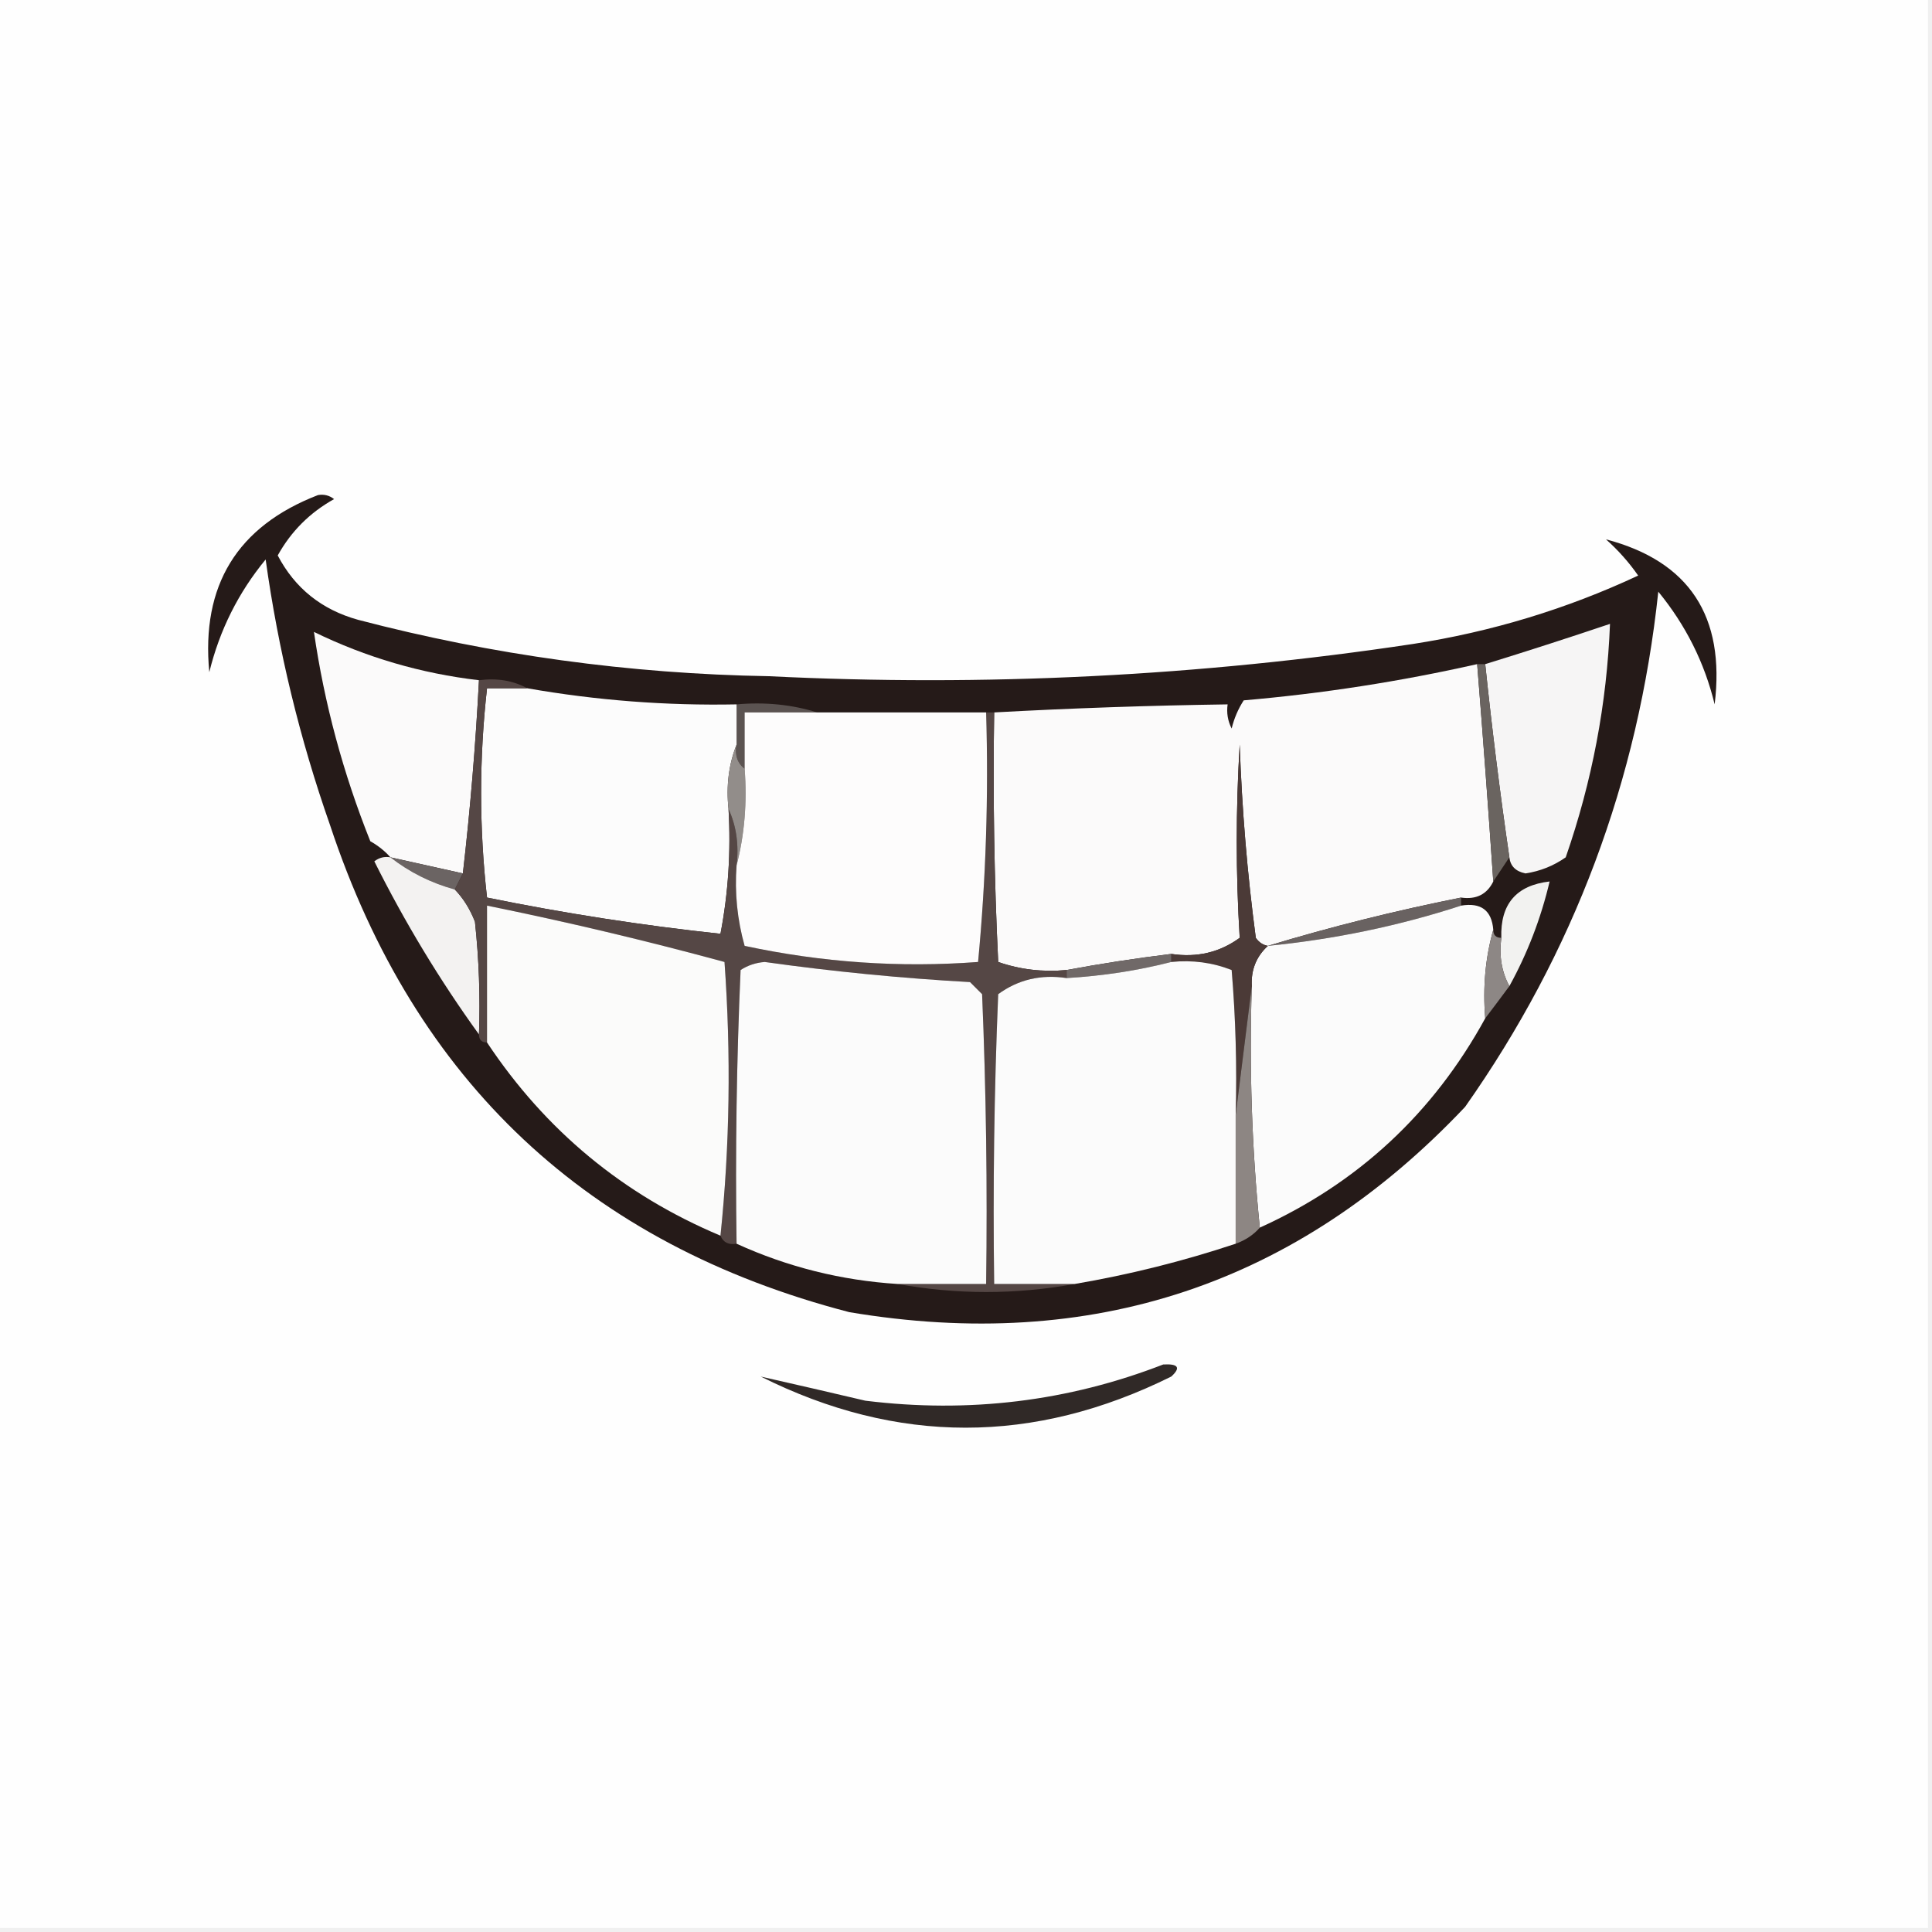
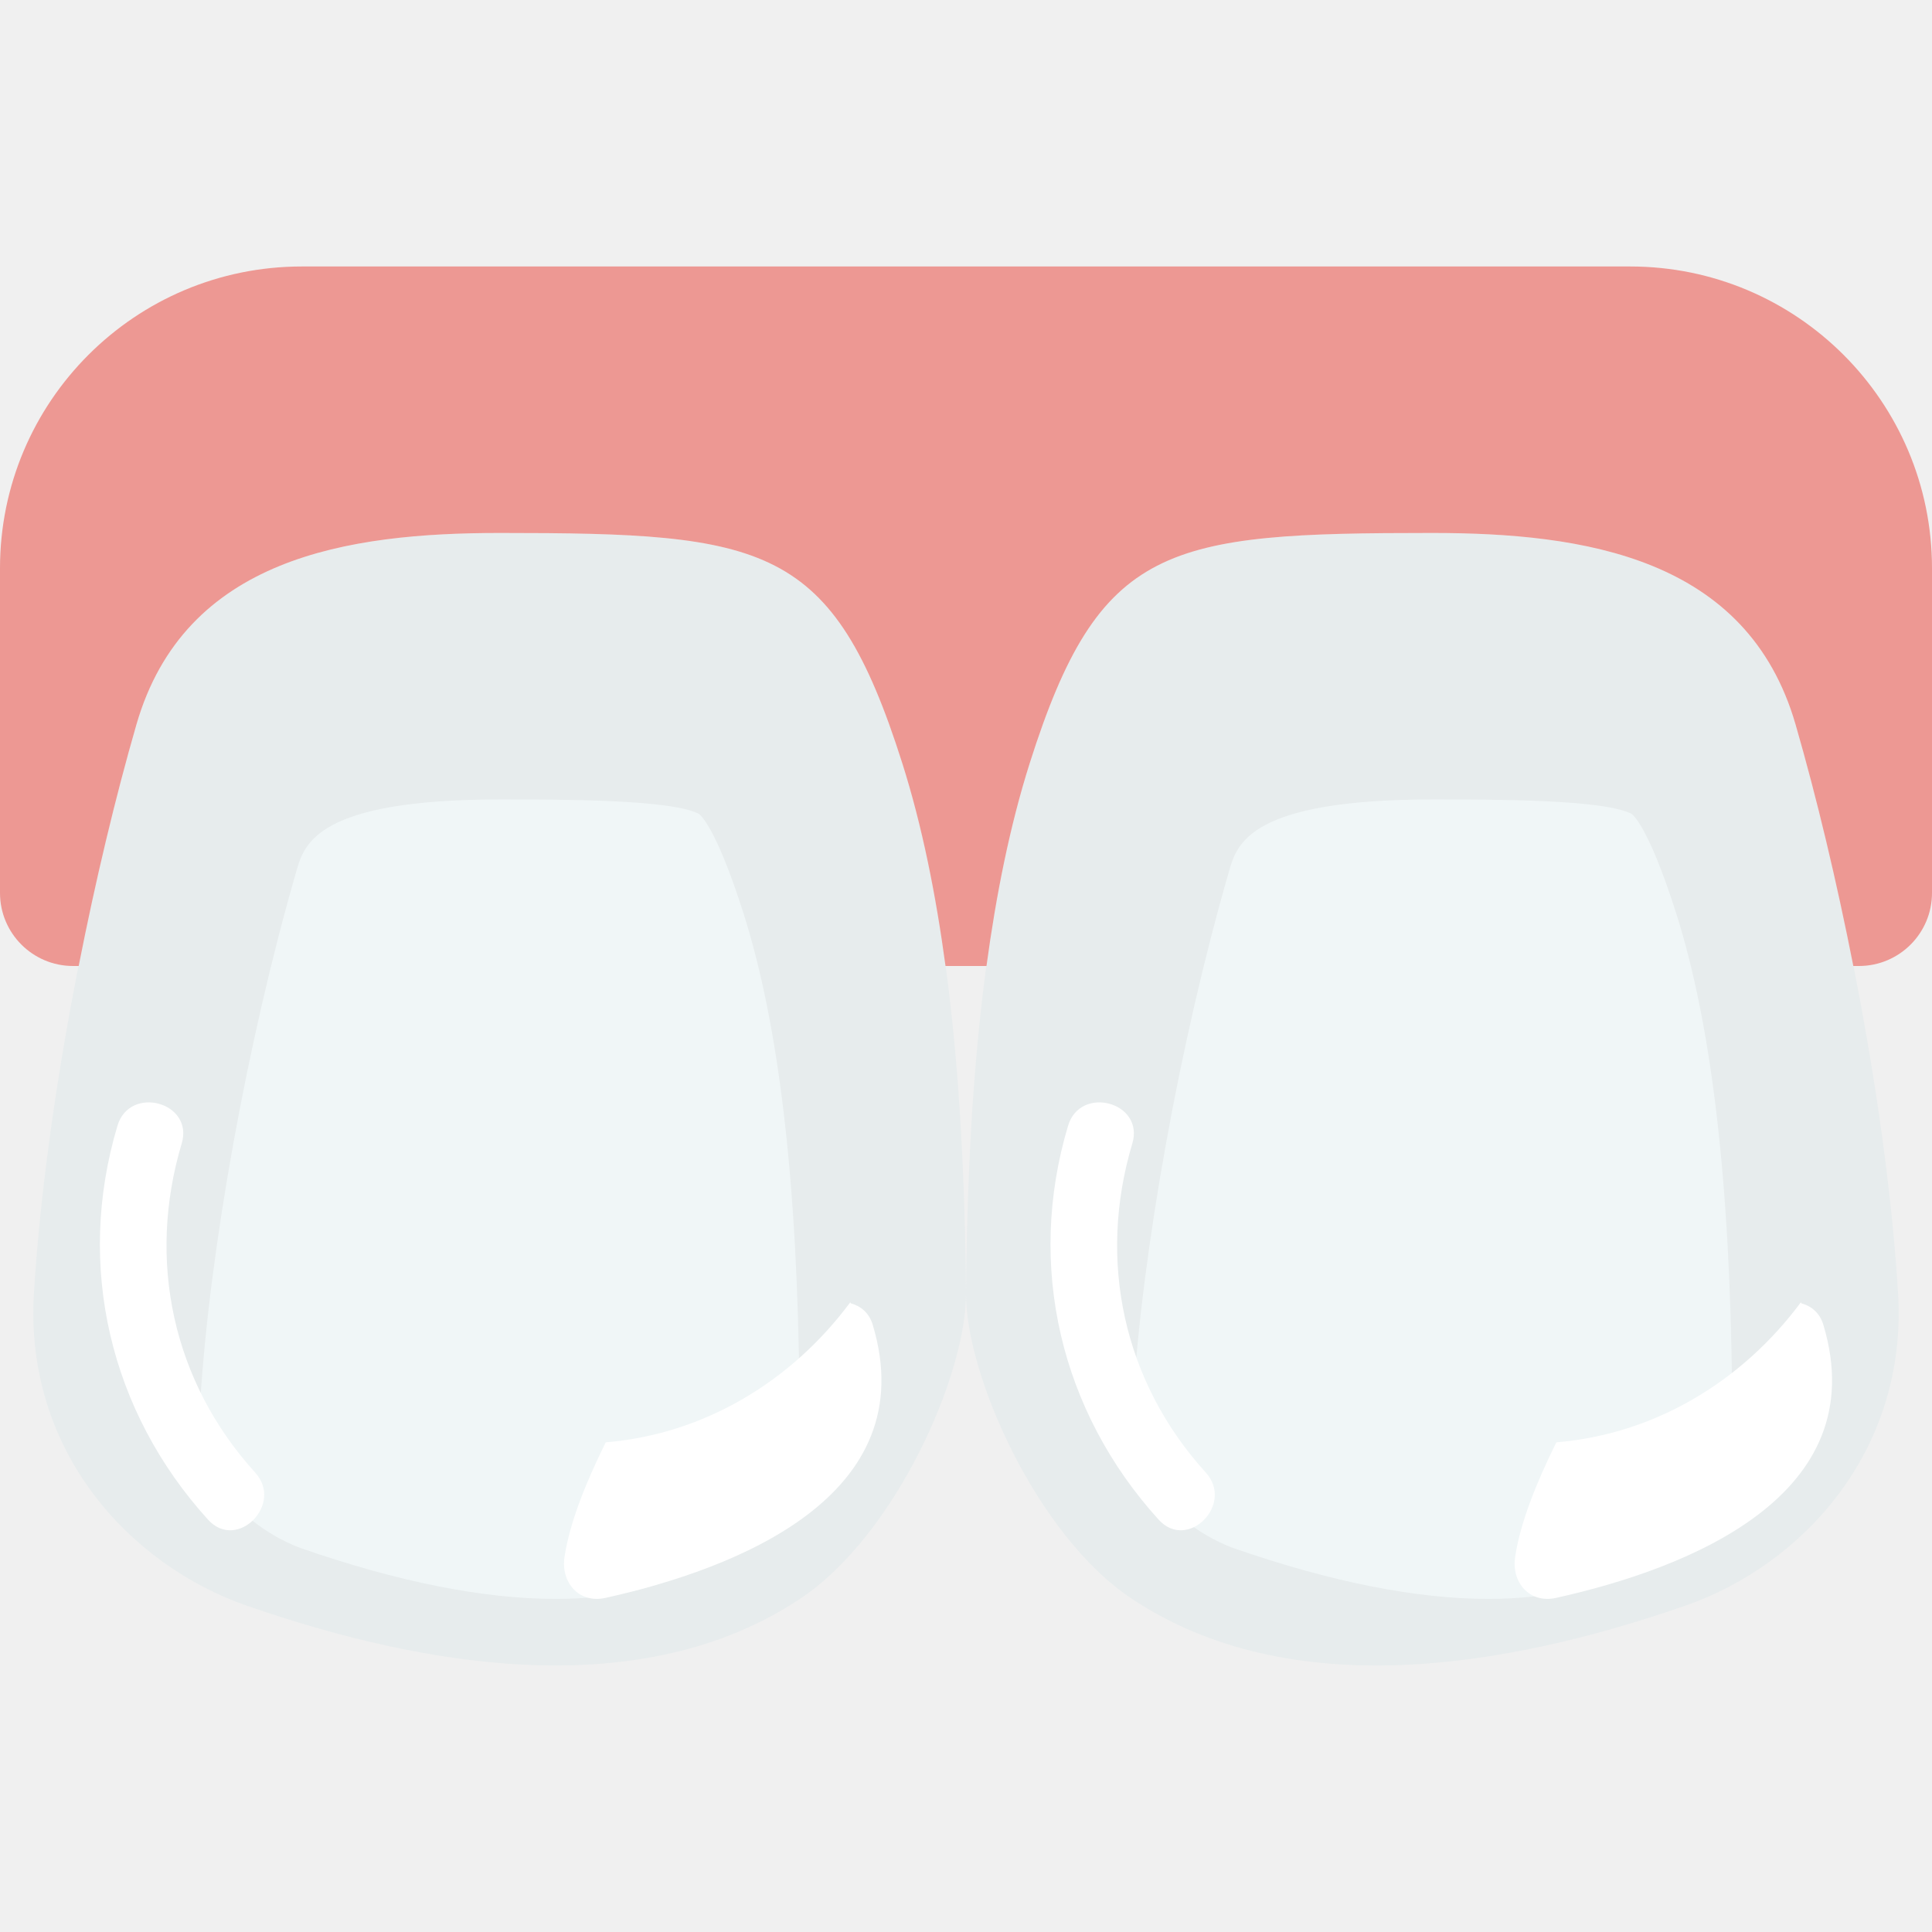
- <svg xmlns="http://www.w3.org/2000/svg" version="1.1" width="240px" height="240px" style="shape-rendering:geometricPrecision; text-rendering:geometricPrecision; image-rendering:optimizeQuality; fill-rule:evenodd; clip-rule:evenodd">
+ <svg xmlns="http://www.w3.org/2000/svg" height="800px" width="800px" version="1.1" id="Capa_1" viewBox="0 0 58 58" xml:space="preserve">
  <g>
-     <path style="opacity:1" fill="#fefefe" d="M -0.5,-0.5 C 79.5,-0.5 159.5,-0.5 239.5,-0.5C 239.5,79.5 239.5,159.5 239.5,239.5C 159.5,239.5 79.5,239.5 -0.5,239.5C -0.5,159.5 -0.5,79.5 -0.5,-0.5 Z" />
-   </g>
-   <g>
-     <path style="opacity:1" fill="#251a18" d="M 39.5,61.5 C 40.239,61.369 40.906,61.536 41.5,62C 38.487,63.679 36.154,66.013 34.5,69C 36.64,73.081 39.974,75.747 44.5,77C 61.202,81.371 78.202,83.704 95.5,84C 122.307,85.326 148.974,83.992 175.5,80C 185.295,78.48 194.628,75.647 203.5,71.5C 202.352,69.851 201.019,68.351 199.5,67C 209.838,69.717 214.338,76.55 213,87.5C 211.75,82.332 209.416,77.666 206,73.5C 203.503,97.002 195.503,118.336 182,137.5C 161.152,159.561 135.652,168.061 105.5,163C 73.073,154.575 51.572,134.408 41,102.5C 37.231,91.758 34.565,80.758 33,69.5C 29.607,73.619 27.274,78.286 26,83.5C 24.968,72.712 29.468,65.378 39.5,61.5 Z" />
-   </g>
-   <g>
-     <path style="opacity:1" fill="#5b5351" d="M 91.5,87.5 C 95.042,87.187 98.375,87.521 101.5,88.5C 98.5,88.5 95.5,88.5 92.5,88.5C 92.5,90.833 92.5,93.167 92.5,95.5C 91.596,94.791 91.263,93.791 91.5,92.5C 91.5,90.833 91.5,89.167 91.5,87.5 Z" />
-   </g>
-   <g>
-     <path style="opacity:1" fill="#fbfafa" d="M 183.5,82.5 C 184.222,91.495 184.888,100.495 185.5,109.5C 184.713,111.104 183.38,111.771 181.5,111.5C 173.299,113.135 165.299,115.135 157.5,117.5C 156.883,117.389 156.383,117.056 156,116.5C 154.943,108.536 154.277,100.536 154,92.5C 153.512,100.531 153.512,108.531 154,116.5C 151.519,118.314 148.685,118.98 145.5,118.5C 141.027,119.051 136.693,119.717 132.5,120.5C 129.552,120.777 126.719,120.444 124,119.5C 123.5,109.172 123.334,98.839 123.5,88.5C 133.158,87.971 142.825,87.638 152.5,87.5C 152.351,88.552 152.517,89.552 153,90.5C 153.309,89.234 153.809,88.067 154.5,87C 164.288,86.156 173.955,84.656 183.5,82.5 Z" />
-   </g>
-   <g>
-     <path style="opacity:1" fill="#fcfcfc" d="M 65.5,85.5 C 74.093,87.006 82.76,87.673 91.5,87.5C 91.5,89.167 91.5,90.833 91.5,92.5C 90.527,94.948 90.194,97.615 90.5,100.5C 90.805,105.762 90.471,110.928 89.5,116C 79.802,114.962 70.136,113.462 60.5,111.5C 59.522,102.859 59.522,94.192 60.5,85.5C 62.167,85.5 63.833,85.5 65.5,85.5 Z" />
-   </g>
-   <g>
-     <path style="opacity:1" fill="#fbfafa" d="M 59.5,84.5 C 59.08,92.571 58.413,100.571 57.5,108.5C 54.5,107.833 51.5,107.167 48.5,106.5C 47.828,105.733 46.995,105.066 46,104.5C 42.616,96.031 40.283,87.364 39,78.5C 45.479,81.662 52.312,83.662 59.5,84.5 Z" />
-   </g>
-   <g>
-     <path style="opacity:1" fill="#f6f5f5" d="M 187.5,106.5 C 186.341,98.563 185.341,90.563 184.5,82.5C 189.6,80.927 194.767,79.26 200,77.5C 199.612,87.395 197.779,97.062 194.5,106.5C 192.997,107.557 191.33,108.224 189.5,108.5C 188.287,108.253 187.62,107.586 187.5,106.5 Z" />
-   </g>
-   <g>
-     <path style="opacity:1" fill="#6a6460" d="M 183.5,82.5 C 183.833,82.5 184.167,82.5 184.5,82.5C 185.341,90.563 186.341,98.563 187.5,106.5C 186.833,107.5 186.167,108.5 185.5,109.5C 184.888,100.495 184.222,91.495 183.5,82.5 Z" />
-   </g>
-   <g>
-     <path style="opacity:1" fill="#6b6463" d="M 48.5,106.5 C 51.5,107.167 54.5,107.833 57.5,108.5C 57.167,109.167 56.833,109.833 56.5,110.5C 53.52,109.677 50.853,108.343 48.5,106.5 Z" />
-   </g>
-   <g>
-     <path style="opacity:1" fill="#f3f2f1" d="M 48.5,106.5 C 50.853,108.343 53.52,109.677 56.5,110.5C 57.559,111.6 58.392,112.934 59,114.5C 59.499,119.155 59.666,123.821 59.5,128.5C 54.633,121.767 50.299,114.601 46.5,107C 47.094,106.536 47.761,106.369 48.5,106.5 Z" />
-   </g>
-   <g>
-     <path style="opacity:1" fill="#554745" d="M 59.5,84.5 C 61.735,84.205 63.735,84.539 65.5,85.5C 63.833,85.5 62.167,85.5 60.5,85.5C 59.522,94.192 59.522,102.859 60.5,111.5C 70.136,113.462 79.802,114.962 89.5,116C 90.471,110.928 90.805,105.762 90.5,100.5C 91.468,102.607 91.802,104.941 91.5,107.5C 91.249,110.909 91.583,114.242 92.5,117.5C 102.113,119.563 111.779,120.229 121.5,119.5C 122.476,109.219 122.809,98.886 122.5,88.5C 122.833,88.5 123.167,88.5 123.5,88.5C 123.334,98.839 123.5,109.172 124,119.5C 126.719,120.444 129.552,120.777 132.5,120.5C 132.5,120.833 132.5,121.167 132.5,121.5C 129.315,121.02 126.481,121.686 124,123.5C 123.5,135.495 123.333,147.495 123.5,159.5C 126.833,159.5 130.167,159.5 133.5,159.5C 126.167,160.833 118.833,160.833 111.5,159.5C 115.167,159.5 118.833,159.5 122.5,159.5C 122.667,147.495 122.5,135.495 122,123.5C 121.5,123 121,122.5 120.5,122C 111.962,121.523 103.462,120.689 95,119.5C 93.893,119.585 92.893,119.919 92,120.5C 91.5,131.828 91.334,143.162 91.5,154.5C 90.508,154.672 89.842,154.338 89.5,153.5C 90.659,142.341 90.826,131.008 90,119.5C 80.279,116.855 70.446,114.521 60.5,112.5C 60.5,118.167 60.5,123.833 60.5,129.5C 59.833,129.5 59.5,129.167 59.5,128.5C 59.666,123.821 59.499,119.155 59,114.5C 58.392,112.934 57.559,111.6 56.5,110.5C 56.833,109.833 57.167,109.167 57.5,108.5C 58.413,100.571 59.08,92.571 59.5,84.5 Z" />
-   </g>
-   <g>
-     <path style="opacity:1" fill="#928d8a" d="M 91.5,92.5 C 91.263,93.791 91.596,94.791 92.5,95.5C 92.817,99.702 92.483,103.702 91.5,107.5C 91.802,104.941 91.468,102.607 90.5,100.5C 90.194,97.615 90.527,94.948 91.5,92.5 Z" />
-   </g>
-   <g>
-     <path style="opacity:1" fill="#fdfcfc" d="M 101.5,88.5 C 108.5,88.5 115.5,88.5 122.5,88.5C 122.809,98.886 122.476,109.219 121.5,119.5C 111.779,120.229 102.113,119.563 92.5,117.5C 91.583,114.242 91.249,110.909 91.5,107.5C 92.483,103.702 92.817,99.702 92.5,95.5C 92.5,93.167 92.5,90.833 92.5,88.5C 95.5,88.5 98.5,88.5 101.5,88.5 Z" />
-   </g>
-   <g>
-     <path style="opacity:1" fill="#696261" d="M 181.5,111.5 C 181.5,111.833 181.5,112.167 181.5,112.5C 173.791,115.012 165.791,116.678 157.5,117.5C 165.299,115.135 173.299,113.135 181.5,111.5 Z" />
-   </g>
-   <g>
-     <path style="opacity:1" fill="#fbfbfa" d="M 89.5,153.5 C 77.427,148.429 67.76,140.429 60.5,129.5C 60.5,123.833 60.5,118.167 60.5,112.5C 70.446,114.521 80.279,116.855 90,119.5C 90.826,131.008 90.659,142.341 89.5,153.5 Z" />
-   </g>
-   <g>
-     <path style="opacity:1" fill="#fbfbfb" d="M 181.5,112.5 C 183.973,112.088 185.306,113.088 185.5,115.5C 184.518,118.962 184.185,122.629 184.5,126.5C 178.036,138.299 168.703,146.965 156.5,152.5C 155.506,142.681 155.173,132.681 155.5,122.5C 155.392,120.486 156.058,118.82 157.5,117.5C 165.791,116.678 173.791,115.012 181.5,112.5 Z" />
-   </g>
-   <g>
-     <path style="opacity:1" fill="#f2f2f0" d="M 187.5,122.5 C 186.539,120.735 186.205,118.735 186.5,116.5C 186.362,112.307 188.362,109.973 192.5,109.5C 191.416,114.09 189.749,118.424 187.5,122.5 Z" />
-   </g>
-   <g>
-     <path style="opacity:1" fill="#4b3a37" d="M 157.5,117.5 C 156.058,118.82 155.392,120.486 155.5,122.5C 154.833,127.833 154.167,133.167 153.5,138.5C 153.666,132.491 153.499,126.491 153,120.5C 150.619,119.565 148.119,119.232 145.5,119.5C 145.5,119.167 145.5,118.833 145.5,118.5C 148.685,118.98 151.519,118.314 154,116.5C 153.512,108.531 153.512,100.531 154,92.5C 154.277,100.536 154.943,108.536 156,116.5C 156.383,117.056 156.883,117.389 157.5,117.5 Z" />
-   </g>
-   <g>
-     <path style="opacity:1" fill="#fbfbfb" d="M 111.5,159.5 C 104.506,159.056 97.839,157.389 91.5,154.5C 91.334,143.162 91.5,131.828 92,120.5C 92.893,119.919 93.893,119.585 95,119.5C 103.462,120.689 111.962,121.523 120.5,122C 121,122.5 121.5,123 122,123.5C 122.5,135.495 122.667,147.495 122.5,159.5C 118.833,159.5 115.167,159.5 111.5,159.5 Z" />
-   </g>
-   <g>
-     <path style="opacity:1" fill="#706968" d="M 145.5,118.5 C 145.5,118.833 145.5,119.167 145.5,119.5C 141.361,120.563 137.028,121.23 132.5,121.5C 132.5,121.167 132.5,120.833 132.5,120.5C 136.693,119.717 141.027,119.051 145.5,118.5 Z" />
-   </g>
-   <g>
-     <path style="opacity:1" fill="#fbfbfb" d="M 145.5,119.5 C 148.119,119.232 150.619,119.565 153,120.5C 153.499,126.491 153.666,132.491 153.5,138.5C 153.5,143.833 153.5,149.167 153.5,154.5C 146.964,156.674 140.297,158.341 133.5,159.5C 130.167,159.5 126.833,159.5 123.5,159.5C 123.333,147.495 123.5,135.495 124,123.5C 126.481,121.686 129.315,121.02 132.5,121.5C 137.028,121.23 141.361,120.563 145.5,119.5 Z" />
-   </g>
-   <g>
-     <path style="opacity:1" fill="#8d8785" d="M 185.5,115.5 C 185.5,116.167 185.833,116.5 186.5,116.5C 186.205,118.735 186.539,120.735 187.5,122.5C 186.488,123.872 185.488,125.205 184.5,126.5C 184.185,122.629 184.518,118.962 185.5,115.5 Z" />
-   </g>
-   <g>
-     <path style="opacity:1" fill="#8d8683" d="M 155.5,122.5 C 155.173,132.681 155.506,142.681 156.5,152.5C 155.71,153.401 154.71,154.068 153.5,154.5C 153.5,149.167 153.5,143.833 153.5,138.5C 154.167,133.167 154.833,127.833 155.5,122.5 Z" />
-   </g>
-   <g>
-     <path style="opacity:1" fill="#302927" d="M 144.5,169.5 C 146.379,169.393 146.712,169.893 145.5,171C 128.434,179.471 111.434,179.471 94.5,171C 98.741,171.959 103.074,172.959 107.5,174C 120.352,175.584 132.685,174.084 144.5,169.5 Z" />
+     <path style="fill:#E7ECED;" d="M15.009,16c7.986,0,9.985,0.314,12.078,6.912c1.525,4.808,1.868,10.832,1.913,15.901   c0.021,2.434-2.113,7.276-4.976,9.181c-4.744,3.156-11.224,2.083-16.619,0.209c-3.459-1.201-6.68-4.6-6.386-9.391   c0.325-5.301,1.6-11.951,3.078-17.064C5.546,16.736,10.435,16,15.009,16z" />
+     <path style="fill:#F0F6F7;" d="M16.679,48c-2.165,0-4.733-0.511-7.633-1.519c-0.332-0.115-3.229-1.215-3.037-4.363   c0.283-4.612,1.418-10.885,2.892-15.979C9.131,25.339,9.518,24,15.009,24c1.918,0,5.128,0,5.966,0.43   c0.005,0.003,0.483,0.275,1.347,2.994C23.395,30.81,23.945,35.53,24,41.857c-0.051,1.118-1.483,4.135-2.746,4.975   C20.074,47.618,18.577,48,16.679,48z" />
+     <g>
+       <path style="fill:#E7ECED;" d="M42.991,16c-7.986,0-9.985,0.314-12.078,6.912C29.388,27.721,29.044,33.745,29,38.814    c-0.021,2.434,2.113,7.276,4.976,9.181c4.744,3.156,11.224,2.083,16.619,0.209c3.459-1.201,6.68-4.6,6.386-9.391    c-0.325-5.301-1.6-11.951-3.078-17.064C52.454,16.736,47.565,16,42.991,16z" />
+     </g>
+     <path style="fill:#ED9893;" d="M48.939,8H9.061C4.057,8,0,12.057,0,17.061v9.745C0,28.018,0.982,29,2.194,29h0.168   c0.502-2.547,1.096-5.043,1.734-7.25C5.546,16.736,10.435,16,15.009,16c7.986,0,9.985,0.314,12.078,6.912   c0.598,1.885,1.01,3.959,1.298,6.088h1.23c0.288-2.128,0.7-4.202,1.298-6.088C33.006,16.314,35.005,16,42.991,16   c4.574,0,9.464,0.736,10.913,5.75c0.638,2.207,1.232,4.703,1.734,7.25h0.168C57.018,29,58,28.018,58,26.806v-9.745   C58,12.057,53.943,8,48.939,8z" />
+     <path style="fill:#FFFFFF;" d="M7.661,44.208c-2.476-2.728-3.259-6.362-2.206-9.88c0.371-1.239-1.56-1.764-1.929-0.532   c-1.26,4.21-0.225,8.581,2.72,11.826C7.116,46.579,8.526,45.161,7.661,44.208L7.661,44.208z" />
+     <path style="fill:#FFFFFF;" d="M25.538,39.126c-0.004-0.01-0.007-0.021-0.011-0.032c-1.766,2.378-4.383,3.96-7.343,4.206   c-0.607,1.229-1.079,2.406-1.237,3.44c-0.116,0.758,0.429,1.408,1.23,1.23c3.946-0.878,9.564-3.063,8.024-8.196   C26.09,39.401,25.83,39.205,25.538,39.126z" />
+     <path style="fill:#F0F6F7;" d="M44.679,48c-2.165,0-4.733-0.511-7.633-1.519c-0.332-0.115-3.229-1.215-3.037-4.363   c0.283-4.612,1.418-10.885,2.892-15.979c0.23-0.8,0.617-2.139,6.108-2.139c1.918,0,5.128,0,5.966,0.43   c0.005,0.003,0.483,0.275,1.347,2.994C51.395,30.81,51.944,35.53,52,41.857c-0.051,1.118-1.483,4.135-2.746,4.975   C48.073,47.618,46.576,48,44.679,48z" />
+     <path style="fill:#FFFFFF;" d="M36.199,44.208c-2.476-2.728-3.259-6.362-2.206-9.88c0.371-1.239-1.56-1.764-1.929-0.532   c-1.26,4.21-0.225,8.581,2.72,11.826C35.653,46.579,37.064,45.161,36.199,44.208L36.199,44.208z" />
+     <path style="fill:#FFFFFF;" d="M54.076,39.126c-0.004-0.01-0.007-0.021-0.011-0.032c-1.766,2.378-4.383,3.96-7.343,4.206   c-0.607,1.229-1.079,2.406-1.237,3.44c-0.116,0.758,0.429,1.408,1.23,1.23c3.946-0.878,9.564-3.063,8.024-8.196   C54.627,39.401,54.367,39.205,54.076,39.126z" />
  </g>
</svg>
